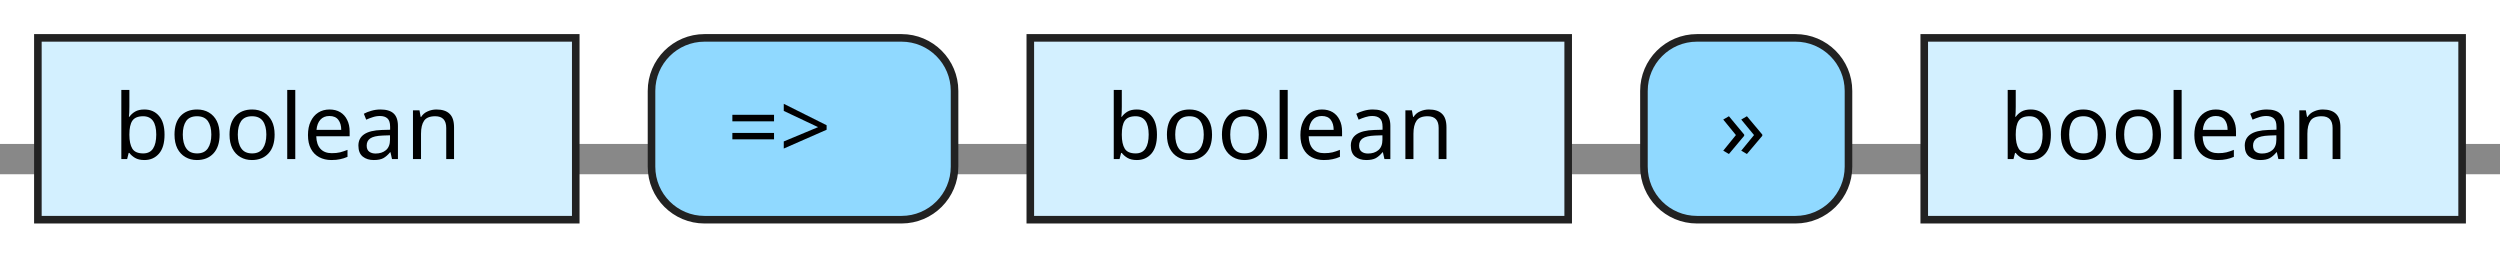
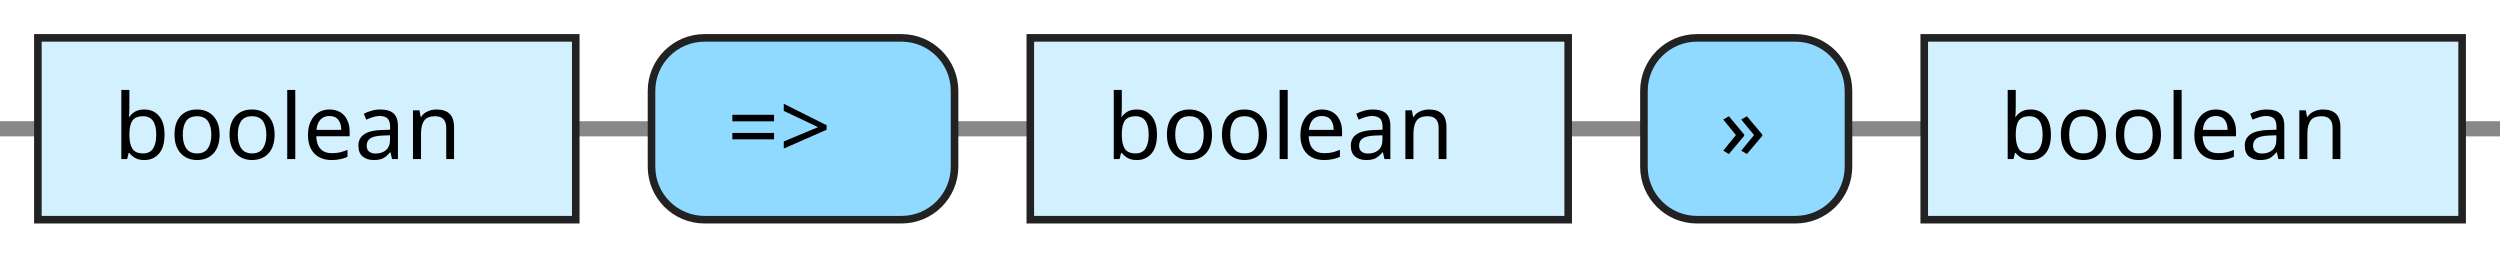
<svg xmlns="http://www.w3.org/2000/svg" xmlns:xlink="http://www.w3.org/1999/xlink" version="1.1" width="330" height="34" viewbox="0 0 330 34">
  <defs>
-     <style type="text/css">.c{fill: none; stroke: #888888; stroke-width: 3pt;}.i{fill:#000000;font-family:Dialog,Sans-serif;font-size:12px;}.l{fill:#90d9ff;stroke:#222222;}.r{fill:#d3f0ff;stroke:#222222;}</style>
+     <style type="text/css">.c{fill: none; stroke: #888888; stroke-width: 2px;}.i{fill:#000000;font-family:Dialog,Sans-serif;font-size:12px;}.l{fill:#90d9ff;stroke:#222222;}.r{fill:#d3f0ff;stroke:#222222;}</style>
  </defs>
-   <path class="c" d="M0 21h5m71 0h10m40 0h10m71 0h10m27 0h10m71 0h5" />
+   <path class="c" d="M0 17h5m71 0h10m40 0h10m71 0h10m27 0h10m71 0h5" />
  <a xlink:href="#boolean">
    <rect class="r" x="5" y="5" width="71" height="24" />
    <text class="i" x="15" y="21">boolean</text>
  </a>
  <rect class="l" x="86" y="5" width="40" height="24" rx="7" />
  <text class="i" x="96" y="21">=&gt;</text>
  <a xlink:href="#boolean">
    <rect class="r" x="136" y="5" width="71" height="24" />
    <text class="i" x="146" y="21">boolean</text>
  </a>
  <rect class="l" x="217" y="5" width="27" height="24" rx="7" />
  <text class="i" x="227" y="21">»</text>
  <a xlink:href="#boolean">
    <rect class="r" x="254" y="5" width="71" height="24" />
    <text class="i" x="264" y="21">boolean</text>
  </a>
</svg>
